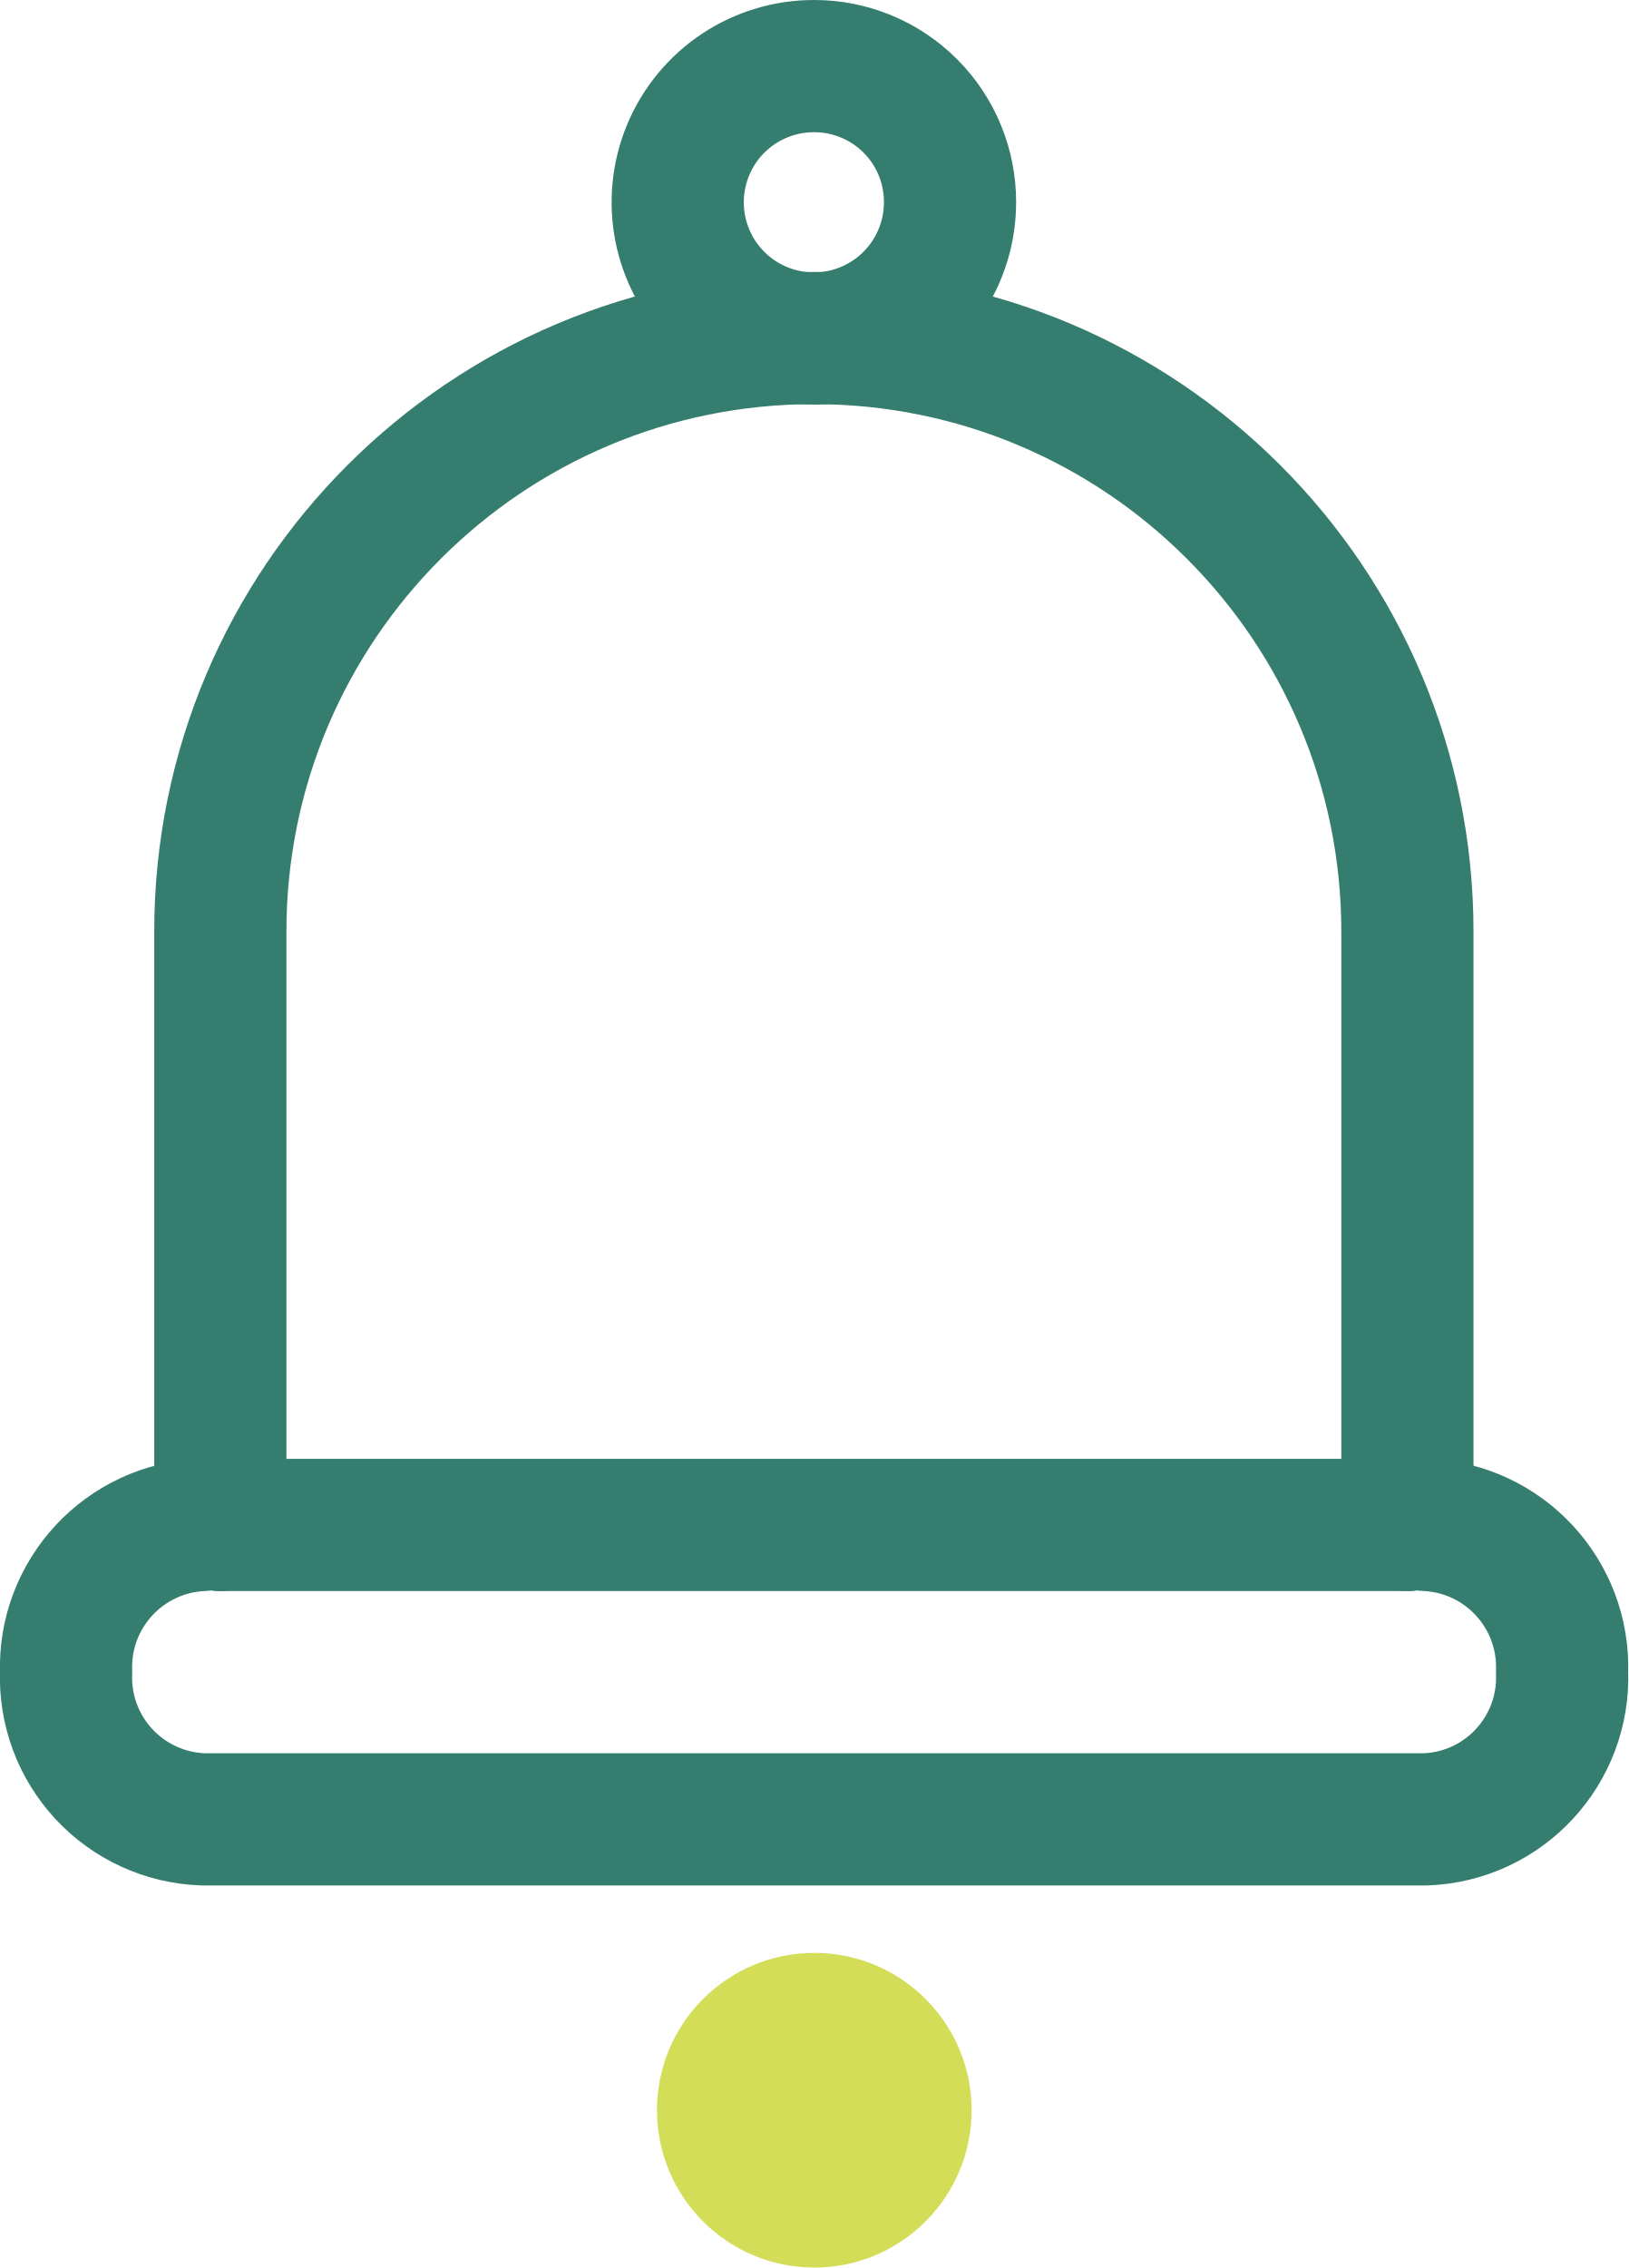
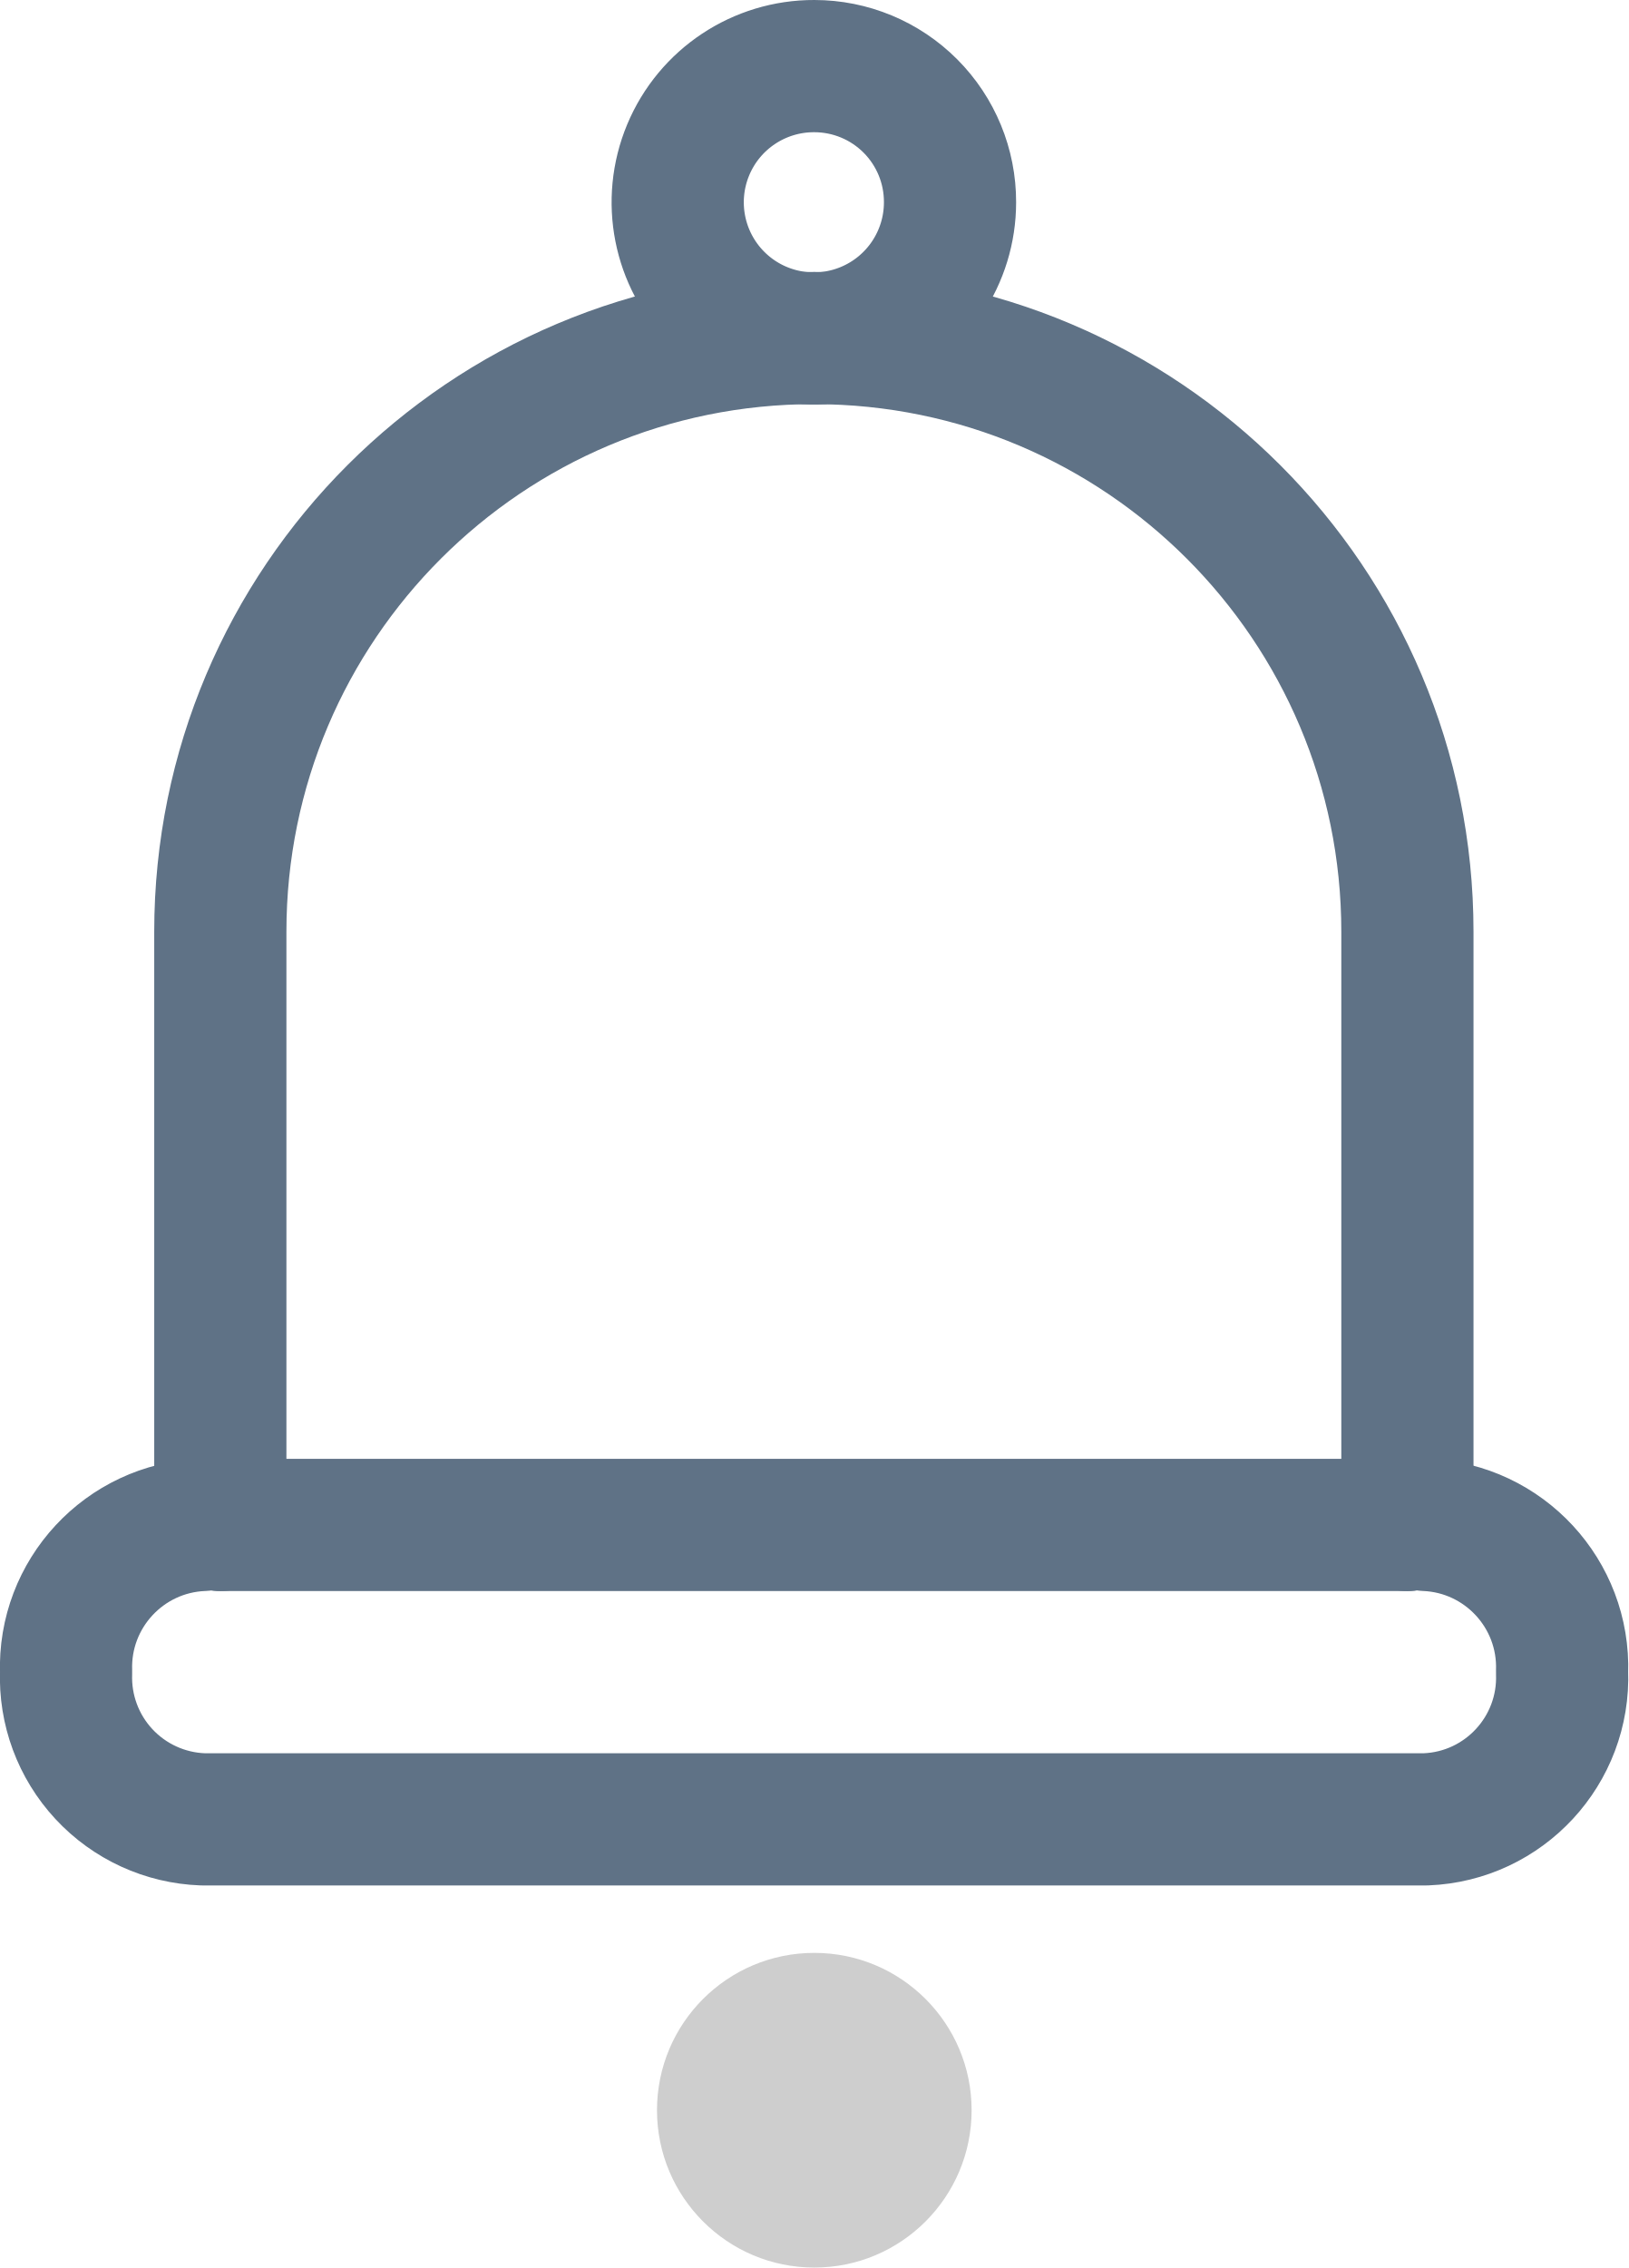
<svg xmlns="http://www.w3.org/2000/svg" viewBox="0 0 36.95 51.46">
  <defs>
-     <style>.cls-1{fill:#d3dd57;}.cls-2{fill:none;stroke:#357e6f;stroke-linecap:round;stroke-linejoin:round;stroke-width:3px;}</style>
+     <style>.cls-1{fill:#cecece;}.cls-2{fill:none;stroke:#5f7286;stroke-linecap:round;stroke-linejoin:round;stroke-width:3px;}</style>
  </defs>
  <g id="Layer_2" data-name="Layer 2">
    <g id="Layer_1-2" data-name="Layer 1">
      <circle class="cls-1" cx="18.48" cy="47.88" r="3.57" />
      <path class="cls-2" d="M5,34.6V21.14A13.47,13.47,0,0,1,18.48,7.67h0A13.47,13.47,0,0,1,31.94,21.14V34.6" />
      <path class="cls-2" d="M32.36,34.6a3.23,3.23,0,0,1,3.09,3.34h0a3.22,3.22,0,0,1-3.09,3.34H4.6a3.22,3.22,0,0,1-3.1-3.34h0A3.23,3.23,0,0,1,4.6,34.6" />
      <line class="cls-2" x1="5.01" y1="34.6" x2="31.94" y2="34.6" />
      <path class="cls-2" d="M21.56,4.59A3.09,3.09,0,1,1,18.48,1.5,3.08,3.08,0,0,1,21.56,4.59Z" />
    </g>
  </g>
</svg>
